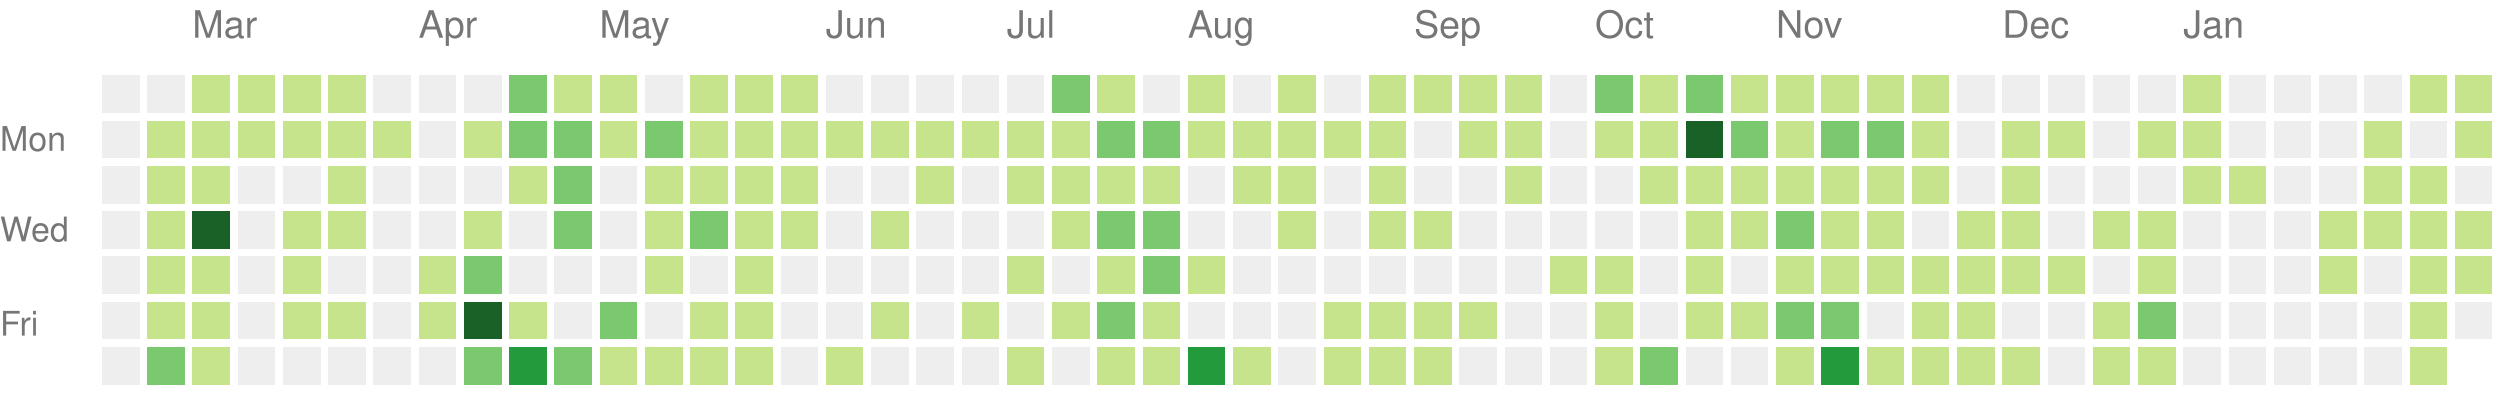
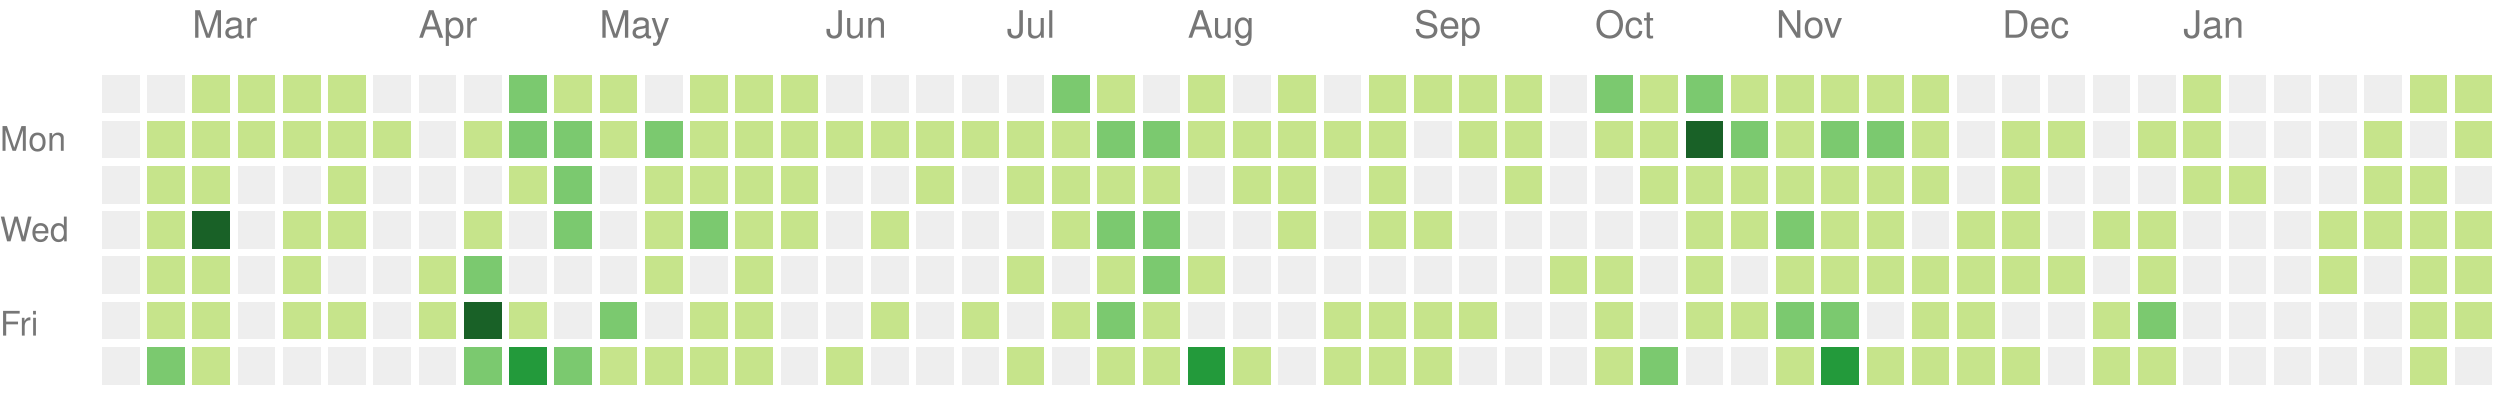
<svg xmlns="http://www.w3.org/2000/svg" version="1.1" width="663" height="104">
  <rect style="fill:#eeeeee;shape-rendering:crispedges;" data-score="0" data-date="2020-02-16" x="27" y="20" width="10" height="10" />
  <rect style="fill:#eeeeee;shape-rendering:crispedges;" data-score="0" data-date="2020-02-23" x="39" y="20" width="10" height="10" />
  <rect style="fill:#c6e48b;shape-rendering:crispedges;" data-score="3" data-date="2020-03-01" x="51" y="20" width="10" height="10" />
  <rect style="fill:#c6e48b;shape-rendering:crispedges;" data-score="6" data-date="2020-03-08" x="63" y="20" width="10" height="10" />
  <rect style="fill:#c6e48b;shape-rendering:crispedges;" data-score="4" data-date="2020-03-15" x="75" y="20" width="10" height="10" />
  <rect style="fill:#c6e48b;shape-rendering:crispedges;" data-score="1" data-date="2020-03-22" x="87" y="20" width="10" height="10" />
  <rect style="fill:#eeeeee;shape-rendering:crispedges;" data-score="0" data-date="2020-03-29" x="99" y="20" width="10" height="10" />
  <rect style="fill:#eeeeee;shape-rendering:crispedges;" data-score="0" data-date="2020-04-05" x="111" y="20" width="10" height="10" />
  <rect style="fill:#eeeeee;shape-rendering:crispedges;" data-score="0" data-date="2020-04-12" x="123" y="20" width="10" height="10" />
  <rect style="fill:#7bc96f;shape-rendering:crispedges;" data-score="15" data-date="2020-04-19" x="135" y="20" width="10" height="10" />
  <rect style="fill:#c6e48b;shape-rendering:crispedges;" data-score="9" data-date="2020-04-26" x="147" y="20" width="10" height="10" />
  <rect style="fill:#c6e48b;shape-rendering:crispedges;" data-score="6" data-date="2020-05-03" x="159" y="20" width="10" height="10" />
  <rect style="fill:#eeeeee;shape-rendering:crispedges;" data-score="0" data-date="2020-05-10" x="171" y="20" width="10" height="10" />
  <rect style="fill:#c6e48b;shape-rendering:crispedges;" data-score="9" data-date="2020-05-17" x="183" y="20" width="10" height="10" />
  <rect style="fill:#c6e48b;shape-rendering:crispedges;" data-score="1" data-date="2020-05-24" x="195" y="20" width="10" height="10" />
  <rect style="fill:#c6e48b;shape-rendering:crispedges;" data-score="11" data-date="2020-05-31" x="207" y="20" width="10" height="10" />
  <rect style="fill:#eeeeee;shape-rendering:crispedges;" data-score="0" data-date="2020-06-07" x="219" y="20" width="10" height="10" />
  <rect style="fill:#eeeeee;shape-rendering:crispedges;" data-score="0" data-date="2020-06-14" x="231" y="20" width="10" height="10" />
  <rect style="fill:#eeeeee;shape-rendering:crispedges;" data-score="0" data-date="2020-06-21" x="243" y="20" width="10" height="10" />
  <rect style="fill:#eeeeee;shape-rendering:crispedges;" data-score="0" data-date="2020-06-28" x="255" y="20" width="10" height="10" />
  <rect style="fill:#eeeeee;shape-rendering:crispedges;" data-score="0" data-date="2020-07-05" x="267" y="20" width="10" height="10" />
  <rect style="fill:#7bc96f;shape-rendering:crispedges;" data-score="14" data-date="2020-07-12" x="279" y="20" width="10" height="10" />
  <rect style="fill:#c6e48b;shape-rendering:crispedges;" data-score="11" data-date="2020-07-19" x="291" y="20" width="10" height="10" />
  <rect style="fill:#eeeeee;shape-rendering:crispedges;" data-score="0" data-date="2020-07-26" x="303" y="20" width="10" height="10" />
  <rect style="fill:#c6e48b;shape-rendering:crispedges;" data-score="2" data-date="2020-08-02" x="315" y="20" width="10" height="10" />
  <rect style="fill:#eeeeee;shape-rendering:crispedges;" data-score="0" data-date="2020-08-09" x="327" y="20" width="10" height="10" />
  <rect style="fill:#c6e48b;shape-rendering:crispedges;" data-score="4" data-date="2020-08-16" x="339" y="20" width="10" height="10" />
  <rect style="fill:#eeeeee;shape-rendering:crispedges;" data-score="0" data-date="2020-08-23" x="351" y="20" width="10" height="10" />
  <rect style="fill:#c6e48b;shape-rendering:crispedges;" data-score="2" data-date="2020-08-30" x="363" y="20" width="10" height="10" />
  <rect style="fill:#c6e48b;shape-rendering:crispedges;" data-score="1" data-date="2020-09-06" x="375" y="20" width="10" height="10" />
  <rect style="fill:#c6e48b;shape-rendering:crispedges;" data-score="1" data-date="2020-09-13" x="387" y="20" width="10" height="10" />
  <rect style="fill:#c6e48b;shape-rendering:crispedges;" data-score="4" data-date="2020-09-20" x="399" y="20" width="10" height="10" />
  <rect style="fill:#eeeeee;shape-rendering:crispedges;" data-score="0" data-date="2020-09-27" x="411" y="20" width="10" height="10" />
  <rect style="fill:#7bc96f;shape-rendering:crispedges;" data-score="20" data-date="2020-10-04" x="423" y="20" width="10" height="10" />
  <rect style="fill:#c6e48b;shape-rendering:crispedges;" data-score="6" data-date="2020-10-11" x="435" y="20" width="10" height="10" />
  <rect style="fill:#7bc96f;shape-rendering:crispedges;" data-score="15" data-date="2020-10-18" x="447" y="20" width="10" height="10" />
  <rect style="fill:#c6e48b;shape-rendering:crispedges;" data-score="11" data-date="2020-10-25" x="459" y="20" width="10" height="10" />
  <rect style="fill:#c6e48b;shape-rendering:crispedges;" data-score="2" data-date="2020-11-01" x="471" y="20" width="10" height="10" />
  <rect style="fill:#c6e48b;shape-rendering:crispedges;" data-score="9" data-date="2020-11-08" x="483" y="20" width="10" height="10" />
  <rect style="fill:#c6e48b;shape-rendering:crispedges;" data-score="1" data-date="2020-11-15" x="495" y="20" width="10" height="10" />
  <rect style="fill:#c6e48b;shape-rendering:crispedges;" data-score="9" data-date="2020-11-22" x="507" y="20" width="10" height="10" />
  <rect style="fill:#eeeeee;shape-rendering:crispedges;" data-score="0" data-date="2020-11-29" x="519" y="20" width="10" height="10" />
  <rect style="fill:#eeeeee;shape-rendering:crispedges;" data-score="0" data-date="2020-12-06" x="531" y="20" width="10" height="10" />
  <rect style="fill:#eeeeee;shape-rendering:crispedges;" data-score="0" data-date="2020-12-13" x="543" y="20" width="10" height="10" />
  <rect style="fill:#eeeeee;shape-rendering:crispedges;" data-score="0" data-date="2020-12-20" x="555" y="20" width="10" height="10" />
  <rect style="fill:#eeeeee;shape-rendering:crispedges;" data-score="0" data-date="2020-12-27" x="567" y="20" width="10" height="10" />
  <rect style="fill:#c6e48b;shape-rendering:crispedges;" data-score="3" data-date="2021-01-03" x="579" y="20" width="10" height="10" />
  <rect style="fill:#eeeeee;shape-rendering:crispedges;" data-score="0" data-date="2021-01-10" x="591" y="20" width="10" height="10" />
  <rect style="fill:#eeeeee;shape-rendering:crispedges;" data-score="0" data-date="2021-01-17" x="603" y="20" width="10" height="10" />
  <rect style="fill:#eeeeee;shape-rendering:crispedges;" data-score="0" data-date="2021-01-24" x="615" y="20" width="10" height="10" />
  <rect style="fill:#eeeeee;shape-rendering:crispedges;" data-score="0" data-date="2021-01-31" x="627" y="20" width="10" height="10" />
  <rect style="fill:#c6e48b;shape-rendering:crispedges;" data-score="3" data-date="2021-02-07" x="639" y="20" width="10" height="10" />
  <rect style="fill:#c6e48b;shape-rendering:crispedges;" data-score="2" data-date="2021-02-14" x="651" y="20" width="10" height="10" />
  <rect style="fill:#eeeeee;shape-rendering:crispedges;" data-score="0" data-date="2020-02-17" x="27" y="32" width="10" height="10" />
  <rect style="fill:#c6e48b;shape-rendering:crispedges;" data-score="1" data-date="2020-02-24" x="39" y="32" width="10" height="10" />
  <rect style="fill:#c6e48b;shape-rendering:crispedges;" data-score="1" data-date="2020-03-02" x="51" y="32" width="10" height="10" />
  <rect style="fill:#c6e48b;shape-rendering:crispedges;" data-score="1" data-date="2020-03-09" x="63" y="32" width="10" height="10" />
  <rect style="fill:#c6e48b;shape-rendering:crispedges;" data-score="1" data-date="2020-03-16" x="75" y="32" width="10" height="10" />
  <rect style="fill:#c6e48b;shape-rendering:crispedges;" data-score="2" data-date="2020-03-23" x="87" y="32" width="10" height="10" />
  <rect style="fill:#c6e48b;shape-rendering:crispedges;" data-score="1" data-date="2020-03-30" x="99" y="32" width="10" height="10" />
  <rect style="fill:#eeeeee;shape-rendering:crispedges;" data-score="0" data-date="2020-04-06" x="111" y="32" width="10" height="10" />
  <rect style="fill:#c6e48b;shape-rendering:crispedges;" data-score="1" data-date="2020-04-13" x="123" y="32" width="10" height="10" />
  <rect style="fill:#7bc96f;shape-rendering:crispedges;" data-score="17" data-date="2020-04-20" x="135" y="32" width="10" height="10" />
  <rect style="fill:#7bc96f;shape-rendering:crispedges;" data-score="13" data-date="2020-04-27" x="147" y="32" width="10" height="10" />
  <rect style="fill:#c6e48b;shape-rendering:crispedges;" data-score="7" data-date="2020-05-04" x="159" y="32" width="10" height="10" />
  <rect style="fill:#7bc96f;shape-rendering:crispedges;" data-score="15" data-date="2020-05-11" x="171" y="32" width="10" height="10" />
  <rect style="fill:#c6e48b;shape-rendering:crispedges;" data-score="7" data-date="2020-05-18" x="183" y="32" width="10" height="10" />
  <rect style="fill:#c6e48b;shape-rendering:crispedges;" data-score="7" data-date="2020-05-25" x="195" y="32" width="10" height="10" />
  <rect style="fill:#c6e48b;shape-rendering:crispedges;" data-score="8" data-date="2020-06-01" x="207" y="32" width="10" height="10" />
  <rect style="fill:#c6e48b;shape-rendering:crispedges;" data-score="1" data-date="2020-06-08" x="219" y="32" width="10" height="10" />
  <rect style="fill:#c6e48b;shape-rendering:crispedges;" data-score="1" data-date="2020-06-15" x="231" y="32" width="10" height="10" />
  <rect style="fill:#c6e48b;shape-rendering:crispedges;" data-score="1" data-date="2020-06-22" x="243" y="32" width="10" height="10" />
  <rect style="fill:#c6e48b;shape-rendering:crispedges;" data-score="1" data-date="2020-06-29" x="255" y="32" width="10" height="10" />
  <rect style="fill:#c6e48b;shape-rendering:crispedges;" data-score="6" data-date="2020-07-06" x="267" y="32" width="10" height="10" />
  <rect style="fill:#c6e48b;shape-rendering:crispedges;" data-score="1" data-date="2020-07-13" x="279" y="32" width="10" height="10" />
  <rect style="fill:#7bc96f;shape-rendering:crispedges;" data-score="16" data-date="2020-07-20" x="291" y="32" width="10" height="10" />
  <rect style="fill:#7bc96f;shape-rendering:crispedges;" data-score="17" data-date="2020-07-27" x="303" y="32" width="10" height="10" />
  <rect style="fill:#c6e48b;shape-rendering:crispedges;" data-score="9" data-date="2020-08-03" x="315" y="32" width="10" height="10" />
  <rect style="fill:#c6e48b;shape-rendering:crispedges;" data-score="1" data-date="2020-08-10" x="327" y="32" width="10" height="10" />
  <rect style="fill:#c6e48b;shape-rendering:crispedges;" data-score="1" data-date="2020-08-17" x="339" y="32" width="10" height="10" />
  <rect style="fill:#c6e48b;shape-rendering:crispedges;" data-score="1" data-date="2020-08-24" x="351" y="32" width="10" height="10" />
  <rect style="fill:#c6e48b;shape-rendering:crispedges;" data-score="2" data-date="2020-08-31" x="363" y="32" width="10" height="10" />
  <rect style="fill:#eeeeee;shape-rendering:crispedges;" data-score="0" data-date="2020-09-07" x="375" y="32" width="10" height="10" />
  <rect style="fill:#c6e48b;shape-rendering:crispedges;" data-score="2" data-date="2020-09-14" x="387" y="32" width="10" height="10" />
  <rect style="fill:#c6e48b;shape-rendering:crispedges;" data-score="3" data-date="2020-09-21" x="399" y="32" width="10" height="10" />
  <rect style="fill:#eeeeee;shape-rendering:crispedges;" data-score="0" data-date="2020-09-28" x="411" y="32" width="10" height="10" />
  <rect style="fill:#c6e48b;shape-rendering:crispedges;" data-score="2" data-date="2020-10-05" x="423" y="32" width="10" height="10" />
  <rect style="fill:#c6e48b;shape-rendering:crispedges;" data-score="2" data-date="2020-10-12" x="435" y="32" width="10" height="10" />
  <rect style="fill:#196127;shape-rendering:crispedges;" data-score="46" data-date="2020-10-19" x="447" y="32" width="10" height="10" />
  <rect style="fill:#7bc96f;shape-rendering:crispedges;" data-score="18" data-date="2020-10-26" x="459" y="32" width="10" height="10" />
  <rect style="fill:#c6e48b;shape-rendering:crispedges;" data-score="4" data-date="2020-11-02" x="471" y="32" width="10" height="10" />
  <rect style="fill:#7bc96f;shape-rendering:crispedges;" data-score="12" data-date="2020-11-09" x="483" y="32" width="10" height="10" />
  <rect style="fill:#7bc96f;shape-rendering:crispedges;" data-score="14" data-date="2020-11-16" x="495" y="32" width="10" height="10" />
  <rect style="fill:#c6e48b;shape-rendering:crispedges;" data-score="1" data-date="2020-11-23" x="507" y="32" width="10" height="10" />
  <rect style="fill:#eeeeee;shape-rendering:crispedges;" data-score="0" data-date="2020-11-30" x="519" y="32" width="10" height="10" />
  <rect style="fill:#c6e48b;shape-rendering:crispedges;" data-score="4" data-date="2020-12-07" x="531" y="32" width="10" height="10" />
  <rect style="fill:#c6e48b;shape-rendering:crispedges;" data-score="2" data-date="2020-12-14" x="543" y="32" width="10" height="10" />
  <rect style="fill:#eeeeee;shape-rendering:crispedges;" data-score="0" data-date="2020-12-21" x="555" y="32" width="10" height="10" />
  <rect style="fill:#c6e48b;shape-rendering:crispedges;" data-score="2" data-date="2020-12-28" x="567" y="32" width="10" height="10" />
  <rect style="fill:#c6e48b;shape-rendering:crispedges;" data-score="7" data-date="2021-01-04" x="579" y="32" width="10" height="10" />
  <rect style="fill:#eeeeee;shape-rendering:crispedges;" data-score="0" data-date="2021-01-11" x="591" y="32" width="10" height="10" />
  <rect style="fill:#eeeeee;shape-rendering:crispedges;" data-score="0" data-date="2021-01-18" x="603" y="32" width="10" height="10" />
  <rect style="fill:#eeeeee;shape-rendering:crispedges;" data-score="0" data-date="2021-01-25" x="615" y="32" width="10" height="10" />
  <rect style="fill:#c6e48b;shape-rendering:crispedges;" data-score="1" data-date="2021-02-01" x="627" y="32" width="10" height="10" />
  <rect style="fill:#eeeeee;shape-rendering:crispedges;" data-score="0" data-date="2021-02-08" x="639" y="32" width="10" height="10" />
  <rect style="fill:#c6e48b;shape-rendering:crispedges;" data-score="2" data-date="2021-02-15" x="651" y="32" width="10" height="10" />
  <rect style="fill:#eeeeee;shape-rendering:crispedges;" data-score="0" data-date="2020-02-18" x="27" y="44" width="10" height="10" />
  <rect style="fill:#c6e48b;shape-rendering:crispedges;" data-score="1" data-date="2020-02-25" x="39" y="44" width="10" height="10" />
  <rect style="fill:#c6e48b;shape-rendering:crispedges;" data-score="8" data-date="2020-03-03" x="51" y="44" width="10" height="10" />
  <rect style="fill:#eeeeee;shape-rendering:crispedges;" data-score="0" data-date="2020-03-10" x="63" y="44" width="10" height="10" />
  <rect style="fill:#eeeeee;shape-rendering:crispedges;" data-score="0" data-date="2020-03-17" x="75" y="44" width="10" height="10" />
  <rect style="fill:#c6e48b;shape-rendering:crispedges;" data-score="7" data-date="2020-03-24" x="87" y="44" width="10" height="10" />
  <rect style="fill:#eeeeee;shape-rendering:crispedges;" data-score="0" data-date="2020-03-31" x="99" y="44" width="10" height="10" />
  <rect style="fill:#eeeeee;shape-rendering:crispedges;" data-score="0" data-date="2020-04-07" x="111" y="44" width="10" height="10" />
  <rect style="fill:#eeeeee;shape-rendering:crispedges;" data-score="0" data-date="2020-04-14" x="123" y="44" width="10" height="10" />
  <rect style="fill:#c6e48b;shape-rendering:crispedges;" data-score="1" data-date="2020-04-21" x="135" y="44" width="10" height="10" />
  <rect style="fill:#7bc96f;shape-rendering:crispedges;" data-score="14" data-date="2020-04-28" x="147" y="44" width="10" height="10" />
  <rect style="fill:#eeeeee;shape-rendering:crispedges;" data-score="0" data-date="2020-05-05" x="159" y="44" width="10" height="10" />
  <rect style="fill:#c6e48b;shape-rendering:crispedges;" data-score="3" data-date="2020-05-12" x="171" y="44" width="10" height="10" />
  <rect style="fill:#c6e48b;shape-rendering:crispedges;" data-score="3" data-date="2020-05-19" x="183" y="44" width="10" height="10" />
  <rect style="fill:#c6e48b;shape-rendering:crispedges;" data-score="2" data-date="2020-05-26" x="195" y="44" width="10" height="10" />
  <rect style="fill:#c6e48b;shape-rendering:crispedges;" data-score="5" data-date="2020-06-02" x="207" y="44" width="10" height="10" />
  <rect style="fill:#eeeeee;shape-rendering:crispedges;" data-score="0" data-date="2020-06-09" x="219" y="44" width="10" height="10" />
  <rect style="fill:#eeeeee;shape-rendering:crispedges;" data-score="0" data-date="2020-06-16" x="231" y="44" width="10" height="10" />
  <rect style="fill:#c6e48b;shape-rendering:crispedges;" data-score="1" data-date="2020-06-23" x="243" y="44" width="10" height="10" />
  <rect style="fill:#eeeeee;shape-rendering:crispedges;" data-score="0" data-date="2020-06-30" x="255" y="44" width="10" height="10" />
  <rect style="fill:#c6e48b;shape-rendering:crispedges;" data-score="6" data-date="2020-07-07" x="267" y="44" width="10" height="10" />
  <rect style="fill:#c6e48b;shape-rendering:crispedges;" data-score="5" data-date="2020-07-14" x="279" y="44" width="10" height="10" />
  <rect style="fill:#c6e48b;shape-rendering:crispedges;" data-score="5" data-date="2020-07-21" x="291" y="44" width="10" height="10" />
  <rect style="fill:#c6e48b;shape-rendering:crispedges;" data-score="8" data-date="2020-07-28" x="303" y="44" width="10" height="10" />
  <rect style="fill:#eeeeee;shape-rendering:crispedges;" data-score="0" data-date="2020-08-04" x="315" y="44" width="10" height="10" />
  <rect style="fill:#c6e48b;shape-rendering:crispedges;" data-score="1" data-date="2020-08-11" x="327" y="44" width="10" height="10" />
  <rect style="fill:#c6e48b;shape-rendering:crispedges;" data-score="1" data-date="2020-08-18" x="339" y="44" width="10" height="10" />
  <rect style="fill:#eeeeee;shape-rendering:crispedges;" data-score="0" data-date="2020-08-25" x="351" y="44" width="10" height="10" />
  <rect style="fill:#c6e48b;shape-rendering:crispedges;" data-score="3" data-date="2020-09-01" x="363" y="44" width="10" height="10" />
  <rect style="fill:#eeeeee;shape-rendering:crispedges;" data-score="0" data-date="2020-09-08" x="375" y="44" width="10" height="10" />
  <rect style="fill:#eeeeee;shape-rendering:crispedges;" data-score="0" data-date="2020-09-15" x="387" y="44" width="10" height="10" />
  <rect style="fill:#c6e48b;shape-rendering:crispedges;" data-score="1" data-date="2020-09-22" x="399" y="44" width="10" height="10" />
  <rect style="fill:#eeeeee;shape-rendering:crispedges;" data-score="0" data-date="2020-09-29" x="411" y="44" width="10" height="10" />
  <rect style="fill:#eeeeee;shape-rendering:crispedges;" data-score="0" data-date="2020-10-06" x="423" y="44" width="10" height="10" />
  <rect style="fill:#c6e48b;shape-rendering:crispedges;" data-score="1" data-date="2020-10-13" x="435" y="44" width="10" height="10" />
  <rect style="fill:#c6e48b;shape-rendering:crispedges;" data-score="7" data-date="2020-10-20" x="447" y="44" width="10" height="10" />
  <rect style="fill:#c6e48b;shape-rendering:crispedges;" data-score="3" data-date="2020-10-27" x="459" y="44" width="10" height="10" />
  <rect style="fill:#c6e48b;shape-rendering:crispedges;" data-score="11" data-date="2020-11-03" x="471" y="44" width="10" height="10" />
  <rect style="fill:#c6e48b;shape-rendering:crispedges;" data-score="3" data-date="2020-11-10" x="483" y="44" width="10" height="10" />
  <rect style="fill:#c6e48b;shape-rendering:crispedges;" data-score="7" data-date="2020-11-17" x="495" y="44" width="10" height="10" />
  <rect style="fill:#c6e48b;shape-rendering:crispedges;" data-score="1" data-date="2020-11-24" x="507" y="44" width="10" height="10" />
  <rect style="fill:#eeeeee;shape-rendering:crispedges;" data-score="0" data-date="2020-12-01" x="519" y="44" width="10" height="10" />
  <rect style="fill:#c6e48b;shape-rendering:crispedges;" data-score="1" data-date="2020-12-08" x="531" y="44" width="10" height="10" />
  <rect style="fill:#eeeeee;shape-rendering:crispedges;" data-score="0" data-date="2020-12-15" x="543" y="44" width="10" height="10" />
  <rect style="fill:#eeeeee;shape-rendering:crispedges;" data-score="0" data-date="2020-12-22" x="555" y="44" width="10" height="10" />
  <rect style="fill:#eeeeee;shape-rendering:crispedges;" data-score="0" data-date="2020-12-29" x="567" y="44" width="10" height="10" />
  <rect style="fill:#c6e48b;shape-rendering:crispedges;" data-score="1" data-date="2021-01-05" x="579" y="44" width="10" height="10" />
  <rect style="fill:#c6e48b;shape-rendering:crispedges;" data-score="1" data-date="2021-01-12" x="591" y="44" width="10" height="10" />
  <rect style="fill:#eeeeee;shape-rendering:crispedges;" data-score="0" data-date="2021-01-19" x="603" y="44" width="10" height="10" />
  <rect style="fill:#eeeeee;shape-rendering:crispedges;" data-score="0" data-date="2021-01-26" x="615" y="44" width="10" height="10" />
  <rect style="fill:#c6e48b;shape-rendering:crispedges;" data-score="2" data-date="2021-02-02" x="627" y="44" width="10" height="10" />
  <rect style="fill:#c6e48b;shape-rendering:crispedges;" data-score="4" data-date="2021-02-09" x="639" y="44" width="10" height="10" />
  <rect style="fill:#eeeeee;shape-rendering:crispedges;" data-score="0" data-date="2021-02-16" x="651" y="44" width="10" height="10" />
  <rect style="fill:#eeeeee;shape-rendering:crispedges;" data-score="0" data-date="2020-02-19" x="27" y="56" width="10" height="10" />
  <rect style="fill:#c6e48b;shape-rendering:crispedges;" data-score="5" data-date="2020-02-26" x="39" y="56" width="10" height="10" />
  <rect style="fill:#196127;shape-rendering:crispedges;" data-score="37" data-date="2020-03-04" x="51" y="56" width="10" height="10" />
  <rect style="fill:#eeeeee;shape-rendering:crispedges;" data-score="0" data-date="2020-03-11" x="63" y="56" width="10" height="10" />
  <rect style="fill:#c6e48b;shape-rendering:crispedges;" data-score="8" data-date="2020-03-18" x="75" y="56" width="10" height="10" />
  <rect style="fill:#c6e48b;shape-rendering:crispedges;" data-score="1" data-date="2020-03-25" x="87" y="56" width="10" height="10" />
  <rect style="fill:#eeeeee;shape-rendering:crispedges;" data-score="0" data-date="2020-04-01" x="99" y="56" width="10" height="10" />
  <rect style="fill:#eeeeee;shape-rendering:crispedges;" data-score="0" data-date="2020-04-08" x="111" y="56" width="10" height="10" />
  <rect style="fill:#c6e48b;shape-rendering:crispedges;" data-score="3" data-date="2020-04-15" x="123" y="56" width="10" height="10" />
  <rect style="fill:#eeeeee;shape-rendering:crispedges;" data-score="0" data-date="2020-04-22" x="135" y="56" width="10" height="10" />
  <rect style="fill:#7bc96f;shape-rendering:crispedges;" data-score="18" data-date="2020-04-29" x="147" y="56" width="10" height="10" />
  <rect style="fill:#eeeeee;shape-rendering:crispedges;" data-score="0" data-date="2020-05-06" x="159" y="56" width="10" height="10" />
  <rect style="fill:#c6e48b;shape-rendering:crispedges;" data-score="4" data-date="2020-05-13" x="171" y="56" width="10" height="10" />
  <rect style="fill:#7bc96f;shape-rendering:crispedges;" data-score="15" data-date="2020-05-20" x="183" y="56" width="10" height="10" />
  <rect style="fill:#c6e48b;shape-rendering:crispedges;" data-score="1" data-date="2020-05-27" x="195" y="56" width="10" height="10" />
  <rect style="fill:#c6e48b;shape-rendering:crispedges;" data-score="1" data-date="2020-06-03" x="207" y="56" width="10" height="10" />
  <rect style="fill:#eeeeee;shape-rendering:crispedges;" data-score="0" data-date="2020-06-10" x="219" y="56" width="10" height="10" />
  <rect style="fill:#c6e48b;shape-rendering:crispedges;" data-score="1" data-date="2020-06-17" x="231" y="56" width="10" height="10" />
  <rect style="fill:#eeeeee;shape-rendering:crispedges;" data-score="0" data-date="2020-06-24" x="243" y="56" width="10" height="10" />
  <rect style="fill:#eeeeee;shape-rendering:crispedges;" data-score="0" data-date="2020-07-01" x="255" y="56" width="10" height="10" />
  <rect style="fill:#eeeeee;shape-rendering:crispedges;" data-score="0" data-date="2020-07-08" x="267" y="56" width="10" height="10" />
  <rect style="fill:#c6e48b;shape-rendering:crispedges;" data-score="5" data-date="2020-07-15" x="279" y="56" width="10" height="10" />
  <rect style="fill:#7bc96f;shape-rendering:crispedges;" data-score="15" data-date="2020-07-22" x="291" y="56" width="10" height="10" />
  <rect style="fill:#7bc96f;shape-rendering:crispedges;" data-score="13" data-date="2020-07-29" x="303" y="56" width="10" height="10" />
  <rect style="fill:#eeeeee;shape-rendering:crispedges;" data-score="0" data-date="2020-08-05" x="315" y="56" width="10" height="10" />
  <rect style="fill:#eeeeee;shape-rendering:crispedges;" data-score="0" data-date="2020-08-12" x="327" y="56" width="10" height="10" />
  <rect style="fill:#c6e48b;shape-rendering:crispedges;" data-score="1" data-date="2020-08-19" x="339" y="56" width="10" height="10" />
  <rect style="fill:#eeeeee;shape-rendering:crispedges;" data-score="0" data-date="2020-08-26" x="351" y="56" width="10" height="10" />
  <rect style="fill:#c6e48b;shape-rendering:crispedges;" data-score="1" data-date="2020-09-02" x="363" y="56" width="10" height="10" />
  <rect style="fill:#c6e48b;shape-rendering:crispedges;" data-score="2" data-date="2020-09-09" x="375" y="56" width="10" height="10" />
  <rect style="fill:#eeeeee;shape-rendering:crispedges;" data-score="0" data-date="2020-09-16" x="387" y="56" width="10" height="10" />
  <rect style="fill:#eeeeee;shape-rendering:crispedges;" data-score="0" data-date="2020-09-23" x="399" y="56" width="10" height="10" />
  <rect style="fill:#eeeeee;shape-rendering:crispedges;" data-score="0" data-date="2020-09-30" x="411" y="56" width="10" height="10" />
  <rect style="fill:#eeeeee;shape-rendering:crispedges;" data-score="0" data-date="2020-10-07" x="423" y="56" width="10" height="10" />
  <rect style="fill:#eeeeee;shape-rendering:crispedges;" data-score="0" data-date="2020-10-14" x="435" y="56" width="10" height="10" />
  <rect style="fill:#c6e48b;shape-rendering:crispedges;" data-score="2" data-date="2020-10-21" x="447" y="56" width="10" height="10" />
  <rect style="fill:#c6e48b;shape-rendering:crispedges;" data-score="5" data-date="2020-10-28" x="459" y="56" width="10" height="10" />
  <rect style="fill:#7bc96f;shape-rendering:crispedges;" data-score="14" data-date="2020-11-04" x="471" y="56" width="10" height="10" />
  <rect style="fill:#c6e48b;shape-rendering:crispedges;" data-score="11" data-date="2020-11-11" x="483" y="56" width="10" height="10" />
  <rect style="fill:#c6e48b;shape-rendering:crispedges;" data-score="4" data-date="2020-11-18" x="495" y="56" width="10" height="10" />
  <rect style="fill:#eeeeee;shape-rendering:crispedges;" data-score="0" data-date="2020-11-25" x="507" y="56" width="10" height="10" />
  <rect style="fill:#c6e48b;shape-rendering:crispedges;" data-score="2" data-date="2020-12-02" x="519" y="56" width="10" height="10" />
  <rect style="fill:#c6e48b;shape-rendering:crispedges;" data-score="2" data-date="2020-12-09" x="531" y="56" width="10" height="10" />
  <rect style="fill:#eeeeee;shape-rendering:crispedges;" data-score="0" data-date="2020-12-16" x="543" y="56" width="10" height="10" />
  <rect style="fill:#c6e48b;shape-rendering:crispedges;" data-score="1" data-date="2020-12-23" x="555" y="56" width="10" height="10" />
  <rect style="fill:#c6e48b;shape-rendering:crispedges;" data-score="6" data-date="2020-12-30" x="567" y="56" width="10" height="10" />
  <rect style="fill:#eeeeee;shape-rendering:crispedges;" data-score="0" data-date="2021-01-06" x="579" y="56" width="10" height="10" />
  <rect style="fill:#eeeeee;shape-rendering:crispedges;" data-score="0" data-date="2021-01-13" x="591" y="56" width="10" height="10" />
  <rect style="fill:#eeeeee;shape-rendering:crispedges;" data-score="0" data-date="2021-01-20" x="603" y="56" width="10" height="10" />
  <rect style="fill:#c6e48b;shape-rendering:crispedges;" data-score="4" data-date="2021-01-27" x="615" y="56" width="10" height="10" />
  <rect style="fill:#c6e48b;shape-rendering:crispedges;" data-score="3" data-date="2021-02-03" x="627" y="56" width="10" height="10" />
  <rect style="fill:#c6e48b;shape-rendering:crispedges;" data-score="3" data-date="2021-02-10" x="639" y="56" width="10" height="10" />
  <rect style="fill:#c6e48b;shape-rendering:crispedges;" data-score="2" data-date="2021-02-17" x="651" y="56" width="10" height="10" />
  <rect style="fill:#eeeeee;shape-rendering:crispedges;" data-score="0" data-date="2020-02-20" x="27" y="68" width="10" height="10" />
  <rect style="fill:#c6e48b;shape-rendering:crispedges;" data-score="3" data-date="2020-02-27" x="39" y="68" width="10" height="10" />
  <rect style="fill:#c6e48b;shape-rendering:crispedges;" data-score="1" data-date="2020-03-05" x="51" y="68" width="10" height="10" />
  <rect style="fill:#eeeeee;shape-rendering:crispedges;" data-score="0" data-date="2020-03-12" x="63" y="68" width="10" height="10" />
  <rect style="fill:#c6e48b;shape-rendering:crispedges;" data-score="1" data-date="2020-03-19" x="75" y="68" width="10" height="10" />
  <rect style="fill:#eeeeee;shape-rendering:crispedges;" data-score="0" data-date="2020-03-26" x="87" y="68" width="10" height="10" />
  <rect style="fill:#eeeeee;shape-rendering:crispedges;" data-score="0" data-date="2020-04-02" x="99" y="68" width="10" height="10" />
  <rect style="fill:#c6e48b;shape-rendering:crispedges;" data-score="2" data-date="2020-04-09" x="111" y="68" width="10" height="10" />
  <rect style="fill:#7bc96f;shape-rendering:crispedges;" data-score="21" data-date="2020-04-16" x="123" y="68" width="10" height="10" />
  <rect style="fill:#eeeeee;shape-rendering:crispedges;" data-score="0" data-date="2020-04-23" x="135" y="68" width="10" height="10" />
  <rect style="fill:#eeeeee;shape-rendering:crispedges;" data-score="0" data-date="2020-04-30" x="147" y="68" width="10" height="10" />
  <rect style="fill:#eeeeee;shape-rendering:crispedges;" data-score="0" data-date="2020-05-07" x="159" y="68" width="10" height="10" />
  <rect style="fill:#c6e48b;shape-rendering:crispedges;" data-score="1" data-date="2020-05-14" x="171" y="68" width="10" height="10" />
  <rect style="fill:#eeeeee;shape-rendering:crispedges;" data-score="0" data-date="2020-05-21" x="183" y="68" width="10" height="10" />
  <rect style="fill:#c6e48b;shape-rendering:crispedges;" data-score="1" data-date="2020-05-28" x="195" y="68" width="10" height="10" />
  <rect style="fill:#eeeeee;shape-rendering:crispedges;" data-score="0" data-date="2020-06-04" x="207" y="68" width="10" height="10" />
  <rect style="fill:#eeeeee;shape-rendering:crispedges;" data-score="0" data-date="2020-06-11" x="219" y="68" width="10" height="10" />
  <rect style="fill:#eeeeee;shape-rendering:crispedges;" data-score="0" data-date="2020-06-18" x="231" y="68" width="10" height="10" />
  <rect style="fill:#eeeeee;shape-rendering:crispedges;" data-score="0" data-date="2020-06-25" x="243" y="68" width="10" height="10" />
  <rect style="fill:#eeeeee;shape-rendering:crispedges;" data-score="0" data-date="2020-07-02" x="255" y="68" width="10" height="10" />
  <rect style="fill:#c6e48b;shape-rendering:crispedges;" data-score="2" data-date="2020-07-09" x="267" y="68" width="10" height="10" />
  <rect style="fill:#eeeeee;shape-rendering:crispedges;" data-score="0" data-date="2020-07-16" x="279" y="68" width="10" height="10" />
  <rect style="fill:#c6e48b;shape-rendering:crispedges;" data-score="7" data-date="2020-07-23" x="291" y="68" width="10" height="10" />
  <rect style="fill:#7bc96f;shape-rendering:crispedges;" data-score="19" data-date="2020-07-30" x="303" y="68" width="10" height="10" />
  <rect style="fill:#c6e48b;shape-rendering:crispedges;" data-score="1" data-date="2020-08-06" x="315" y="68" width="10" height="10" />
  <rect style="fill:#eeeeee;shape-rendering:crispedges;" data-score="0" data-date="2020-08-13" x="327" y="68" width="10" height="10" />
  <rect style="fill:#eeeeee;shape-rendering:crispedges;" data-score="0" data-date="2020-08-20" x="339" y="68" width="10" height="10" />
  <rect style="fill:#eeeeee;shape-rendering:crispedges;" data-score="0" data-date="2020-08-27" x="351" y="68" width="10" height="10" />
  <rect style="fill:#eeeeee;shape-rendering:crispedges;" data-score="0" data-date="2020-09-03" x="363" y="68" width="10" height="10" />
  <rect style="fill:#eeeeee;shape-rendering:crispedges;" data-score="0" data-date="2020-09-10" x="375" y="68" width="10" height="10" />
  <rect style="fill:#eeeeee;shape-rendering:crispedges;" data-score="0" data-date="2020-09-17" x="387" y="68" width="10" height="10" />
  <rect style="fill:#eeeeee;shape-rendering:crispedges;" data-score="0" data-date="2020-09-24" x="399" y="68" width="10" height="10" />
  <rect style="fill:#c6e48b;shape-rendering:crispedges;" data-score="1" data-date="2020-10-01" x="411" y="68" width="10" height="10" />
  <rect style="fill:#c6e48b;shape-rendering:crispedges;" data-score="1" data-date="2020-10-08" x="423" y="68" width="10" height="10" />
  <rect style="fill:#eeeeee;shape-rendering:crispedges;" data-score="0" data-date="2020-10-15" x="435" y="68" width="10" height="10" />
  <rect style="fill:#c6e48b;shape-rendering:crispedges;" data-score="4" data-date="2020-10-22" x="447" y="68" width="10" height="10" />
  <rect style="fill:#eeeeee;shape-rendering:crispedges;" data-score="0" data-date="2020-10-29" x="459" y="68" width="10" height="10" />
  <rect style="fill:#c6e48b;shape-rendering:crispedges;" data-score="2" data-date="2020-11-05" x="471" y="68" width="10" height="10" />
  <rect style="fill:#c6e48b;shape-rendering:crispedges;" data-score="3" data-date="2020-11-12" x="483" y="68" width="10" height="10" />
  <rect style="fill:#c6e48b;shape-rendering:crispedges;" data-score="5" data-date="2020-11-19" x="495" y="68" width="10" height="10" />
  <rect style="fill:#c6e48b;shape-rendering:crispedges;" data-score="3" data-date="2020-11-26" x="507" y="68" width="10" height="10" />
  <rect style="fill:#c6e48b;shape-rendering:crispedges;" data-score="1" data-date="2020-12-03" x="519" y="68" width="10" height="10" />
  <rect style="fill:#c6e48b;shape-rendering:crispedges;" data-score="1" data-date="2020-12-10" x="531" y="68" width="10" height="10" />
  <rect style="fill:#c6e48b;shape-rendering:crispedges;" data-score="1" data-date="2020-12-17" x="543" y="68" width="10" height="10" />
  <rect style="fill:#eeeeee;shape-rendering:crispedges;" data-score="0" data-date="2020-12-24" x="555" y="68" width="10" height="10" />
  <rect style="fill:#c6e48b;shape-rendering:crispedges;" data-score="1" data-date="2020-12-31" x="567" y="68" width="10" height="10" />
  <rect style="fill:#eeeeee;shape-rendering:crispedges;" data-score="0" data-date="2021-01-07" x="579" y="68" width="10" height="10" />
  <rect style="fill:#eeeeee;shape-rendering:crispedges;" data-score="0" data-date="2021-01-14" x="591" y="68" width="10" height="10" />
  <rect style="fill:#eeeeee;shape-rendering:crispedges;" data-score="0" data-date="2021-01-21" x="603" y="68" width="10" height="10" />
  <rect style="fill:#c6e48b;shape-rendering:crispedges;" data-score="1" data-date="2021-01-28" x="615" y="68" width="10" height="10" />
  <rect style="fill:#eeeeee;shape-rendering:crispedges;" data-score="0" data-date="2021-02-04" x="627" y="68" width="10" height="10" />
  <rect style="fill:#c6e48b;shape-rendering:crispedges;" data-score="2" data-date="2021-02-11" x="639" y="68" width="10" height="10" />
-   <rect style="fill:#c6e48b;shape-rendering:crispedges;" data-score="2" data-date="2021-02-18" x="651" y="68" width="10" height="10" />
+   <rect style="fill:#c6e48b;shape-rendering:crispedges;" data-score="4" data-date="2021-02-18" x="651" y="68" width="10" height="10" />
  <rect style="fill:#eeeeee;shape-rendering:crispedges;" data-score="0" data-date="2020-02-21" x="27" y="80" width="10" height="10" />
  <rect style="fill:#c6e48b;shape-rendering:crispedges;" data-score="1" data-date="2020-02-28" x="39" y="80" width="10" height="10" />
  <rect style="fill:#c6e48b;shape-rendering:crispedges;" data-score="1" data-date="2020-03-06" x="51" y="80" width="10" height="10" />
  <rect style="fill:#eeeeee;shape-rendering:crispedges;" data-score="0" data-date="2020-03-13" x="63" y="80" width="10" height="10" />
  <rect style="fill:#c6e48b;shape-rendering:crispedges;" data-score="1" data-date="2020-03-20" x="75" y="80" width="10" height="10" />
  <rect style="fill:#c6e48b;shape-rendering:crispedges;" data-score="5" data-date="2020-03-27" x="87" y="80" width="10" height="10" />
  <rect style="fill:#eeeeee;shape-rendering:crispedges;" data-score="0" data-date="2020-04-03" x="99" y="80" width="10" height="10" />
  <rect style="fill:#c6e48b;shape-rendering:crispedges;" data-score="1" data-date="2020-04-10" x="111" y="80" width="10" height="10" />
  <rect style="fill:#196127;shape-rendering:crispedges;" data-score="35" data-date="2020-04-17" x="123" y="80" width="10" height="10" />
  <rect style="fill:#c6e48b;shape-rendering:crispedges;" data-score="5" data-date="2020-04-24" x="135" y="80" width="10" height="10" />
  <rect style="fill:#eeeeee;shape-rendering:crispedges;" data-score="0" data-date="2020-05-01" x="147" y="80" width="10" height="10" />
  <rect style="fill:#7bc96f;shape-rendering:crispedges;" data-score="17" data-date="2020-05-08" x="159" y="80" width="10" height="10" />
  <rect style="fill:#eeeeee;shape-rendering:crispedges;" data-score="0" data-date="2020-05-15" x="171" y="80" width="10" height="10" />
  <rect style="fill:#c6e48b;shape-rendering:crispedges;" data-score="2" data-date="2020-05-22" x="183" y="80" width="10" height="10" />
  <rect style="fill:#c6e48b;shape-rendering:crispedges;" data-score="1" data-date="2020-05-29" x="195" y="80" width="10" height="10" />
  <rect style="fill:#eeeeee;shape-rendering:crispedges;" data-score="0" data-date="2020-06-05" x="207" y="80" width="10" height="10" />
  <rect style="fill:#eeeeee;shape-rendering:crispedges;" data-score="0" data-date="2020-06-12" x="219" y="80" width="10" height="10" />
  <rect style="fill:#c6e48b;shape-rendering:crispedges;" data-score="1" data-date="2020-06-19" x="231" y="80" width="10" height="10" />
  <rect style="fill:#eeeeee;shape-rendering:crispedges;" data-score="0" data-date="2020-06-26" x="243" y="80" width="10" height="10" />
  <rect style="fill:#c6e48b;shape-rendering:crispedges;" data-score="3" data-date="2020-07-03" x="255" y="80" width="10" height="10" />
  <rect style="fill:#eeeeee;shape-rendering:crispedges;" data-score="0" data-date="2020-07-10" x="267" y="80" width="10" height="10" />
  <rect style="fill:#c6e48b;shape-rendering:crispedges;" data-score="2" data-date="2020-07-17" x="279" y="80" width="10" height="10" />
  <rect style="fill:#7bc96f;shape-rendering:crispedges;" data-score="13" data-date="2020-07-24" x="291" y="80" width="10" height="10" />
  <rect style="fill:#c6e48b;shape-rendering:crispedges;" data-score="3" data-date="2020-07-31" x="303" y="80" width="10" height="10" />
  <rect style="fill:#eeeeee;shape-rendering:crispedges;" data-score="0" data-date="2020-08-07" x="315" y="80" width="10" height="10" />
  <rect style="fill:#eeeeee;shape-rendering:crispedges;" data-score="0" data-date="2020-08-14" x="327" y="80" width="10" height="10" />
  <rect style="fill:#eeeeee;shape-rendering:crispedges;" data-score="0" data-date="2020-08-21" x="339" y="80" width="10" height="10" />
  <rect style="fill:#c6e48b;shape-rendering:crispedges;" data-score="1" data-date="2020-08-28" x="351" y="80" width="10" height="10" />
  <rect style="fill:#c6e48b;shape-rendering:crispedges;" data-score="2" data-date="2020-09-04" x="363" y="80" width="10" height="10" />
  <rect style="fill:#c6e48b;shape-rendering:crispedges;" data-score="1" data-date="2020-09-11" x="375" y="80" width="10" height="10" />
  <rect style="fill:#c6e48b;shape-rendering:crispedges;" data-score="1" data-date="2020-09-18" x="387" y="80" width="10" height="10" />
  <rect style="fill:#eeeeee;shape-rendering:crispedges;" data-score="0" data-date="2020-09-25" x="399" y="80" width="10" height="10" />
  <rect style="fill:#eeeeee;shape-rendering:crispedges;" data-score="0" data-date="2020-10-02" x="411" y="80" width="10" height="10" />
  <rect style="fill:#c6e48b;shape-rendering:crispedges;" data-score="2" data-date="2020-10-09" x="423" y="80" width="10" height="10" />
  <rect style="fill:#eeeeee;shape-rendering:crispedges;" data-score="0" data-date="2020-10-16" x="435" y="80" width="10" height="10" />
  <rect style="fill:#c6e48b;shape-rendering:crispedges;" data-score="2" data-date="2020-10-23" x="447" y="80" width="10" height="10" />
  <rect style="fill:#c6e48b;shape-rendering:crispedges;" data-score="9" data-date="2020-10-30" x="459" y="80" width="10" height="10" />
  <rect style="fill:#7bc96f;shape-rendering:crispedges;" data-score="13" data-date="2020-11-06" x="471" y="80" width="10" height="10" />
  <rect style="fill:#7bc96f;shape-rendering:crispedges;" data-score="16" data-date="2020-11-13" x="483" y="80" width="10" height="10" />
  <rect style="fill:#eeeeee;shape-rendering:crispedges;" data-score="0" data-date="2020-11-20" x="495" y="80" width="10" height="10" />
  <rect style="fill:#c6e48b;shape-rendering:crispedges;" data-score="5" data-date="2020-11-27" x="507" y="80" width="10" height="10" />
  <rect style="fill:#c6e48b;shape-rendering:crispedges;" data-score="1" data-date="2020-12-04" x="519" y="80" width="10" height="10" />
  <rect style="fill:#eeeeee;shape-rendering:crispedges;" data-score="0" data-date="2020-12-11" x="531" y="80" width="10" height="10" />
  <rect style="fill:#eeeeee;shape-rendering:crispedges;" data-score="0" data-date="2020-12-18" x="543" y="80" width="10" height="10" />
  <rect style="fill:#c6e48b;shape-rendering:crispedges;" data-score="1" data-date="2020-12-25" x="555" y="80" width="10" height="10" />
  <rect style="fill:#7bc96f;shape-rendering:crispedges;" data-score="16" data-date="2021-01-01" x="567" y="80" width="10" height="10" />
  <rect style="fill:#eeeeee;shape-rendering:crispedges;" data-score="0" data-date="2021-01-08" x="579" y="80" width="10" height="10" />
  <rect style="fill:#eeeeee;shape-rendering:crispedges;" data-score="0" data-date="2021-01-15" x="591" y="80" width="10" height="10" />
  <rect style="fill:#eeeeee;shape-rendering:crispedges;" data-score="0" data-date="2021-01-22" x="603" y="80" width="10" height="10" />
  <rect style="fill:#eeeeee;shape-rendering:crispedges;" data-score="0" data-date="2021-01-29" x="615" y="80" width="10" height="10" />
  <rect style="fill:#eeeeee;shape-rendering:crispedges;" data-score="0" data-date="2021-02-05" x="627" y="80" width="10" height="10" />
  <rect style="fill:#c6e48b;shape-rendering:crispedges;" data-score="2" data-date="2021-02-12" x="639" y="80" width="10" height="10" />
-   <rect style="fill:#eeeeee;shape-rendering:crispedges;" data-score="0" data-date="2021-02-19" x="651" y="80" width="10" height="10" />
+   <rect style="fill:#c6e48b;shape-rendering:crispedges;" data-score="1" data-date="2021-02-19" x="651" y="80" width="10" height="10" />
  <rect style="fill:#eeeeee;shape-rendering:crispedges;" data-score="0" data-date="2020-02-22" x="27" y="92" width="10" height="10" />
  <rect style="fill:#7bc96f;shape-rendering:crispedges;" data-score="12" data-date="2020-02-29" x="39" y="92" width="10" height="10" />
  <rect style="fill:#c6e48b;shape-rendering:crispedges;" data-score="11" data-date="2020-03-07" x="51" y="92" width="10" height="10" />
  <rect style="fill:#eeeeee;shape-rendering:crispedges;" data-score="0" data-date="2020-03-14" x="63" y="92" width="10" height="10" />
  <rect style="fill:#eeeeee;shape-rendering:crispedges;" data-score="0" data-date="2020-03-21" x="75" y="92" width="10" height="10" />
  <rect style="fill:#eeeeee;shape-rendering:crispedges;" data-score="0" data-date="2020-03-28" x="87" y="92" width="10" height="10" />
  <rect style="fill:#eeeeee;shape-rendering:crispedges;" data-score="0" data-date="2020-04-04" x="99" y="92" width="10" height="10" />
  <rect style="fill:#eeeeee;shape-rendering:crispedges;" data-score="0" data-date="2020-04-11" x="111" y="92" width="10" height="10" />
  <rect style="fill:#7bc96f;shape-rendering:crispedges;" data-score="23" data-date="2020-04-18" x="123" y="92" width="10" height="10" />
  <rect style="fill:#239a3b;shape-rendering:crispedges;" data-score="29" data-date="2020-04-25" x="135" y="92" width="10" height="10" />
  <rect style="fill:#7bc96f;shape-rendering:crispedges;" data-score="14" data-date="2020-05-02" x="147" y="92" width="10" height="10" />
  <rect style="fill:#c6e48b;shape-rendering:crispedges;" data-score="4" data-date="2020-05-09" x="159" y="92" width="10" height="10" />
  <rect style="fill:#c6e48b;shape-rendering:crispedges;" data-score="6" data-date="2020-05-16" x="171" y="92" width="10" height="10" />
  <rect style="fill:#c6e48b;shape-rendering:crispedges;" data-score="3" data-date="2020-05-23" x="183" y="92" width="10" height="10" />
  <rect style="fill:#c6e48b;shape-rendering:crispedges;" data-score="1" data-date="2020-05-30" x="195" y="92" width="10" height="10" />
  <rect style="fill:#eeeeee;shape-rendering:crispedges;" data-score="0" data-date="2020-06-06" x="207" y="92" width="10" height="10" />
  <rect style="fill:#c6e48b;shape-rendering:crispedges;" data-score="4" data-date="2020-06-13" x="219" y="92" width="10" height="10" />
  <rect style="fill:#eeeeee;shape-rendering:crispedges;" data-score="0" data-date="2020-06-20" x="231" y="92" width="10" height="10" />
  <rect style="fill:#eeeeee;shape-rendering:crispedges;" data-score="0" data-date="2020-06-27" x="243" y="92" width="10" height="10" />
  <rect style="fill:#eeeeee;shape-rendering:crispedges;" data-score="0" data-date="2020-07-04" x="255" y="92" width="10" height="10" />
  <rect style="fill:#c6e48b;shape-rendering:crispedges;" data-score="1" data-date="2020-07-11" x="267" y="92" width="10" height="10" />
  <rect style="fill:#eeeeee;shape-rendering:crispedges;" data-score="0" data-date="2020-07-18" x="279" y="92" width="10" height="10" />
  <rect style="fill:#c6e48b;shape-rendering:crispedges;" data-score="2" data-date="2020-07-25" x="291" y="92" width="10" height="10" />
  <rect style="fill:#c6e48b;shape-rendering:crispedges;" data-score="5" data-date="2020-08-01" x="303" y="92" width="10" height="10" />
  <rect style="fill:#239a3b;shape-rendering:crispedges;" data-score="29" data-date="2020-08-08" x="315" y="92" width="10" height="10" />
  <rect style="fill:#c6e48b;shape-rendering:crispedges;" data-score="4" data-date="2020-08-15" x="327" y="92" width="10" height="10" />
  <rect style="fill:#eeeeee;shape-rendering:crispedges;" data-score="0" data-date="2020-08-22" x="339" y="92" width="10" height="10" />
  <rect style="fill:#c6e48b;shape-rendering:crispedges;" data-score="2" data-date="2020-08-29" x="351" y="92" width="10" height="10" />
  <rect style="fill:#c6e48b;shape-rendering:crispedges;" data-score="2" data-date="2020-09-05" x="363" y="92" width="10" height="10" />
  <rect style="fill:#c6e48b;shape-rendering:crispedges;" data-score="1" data-date="2020-09-12" x="375" y="92" width="10" height="10" />
  <rect style="fill:#eeeeee;shape-rendering:crispedges;" data-score="0" data-date="2020-09-19" x="387" y="92" width="10" height="10" />
  <rect style="fill:#eeeeee;shape-rendering:crispedges;" data-score="0" data-date="2020-09-26" x="399" y="92" width="10" height="10" />
  <rect style="fill:#eeeeee;shape-rendering:crispedges;" data-score="0" data-date="2020-10-03" x="411" y="92" width="10" height="10" />
  <rect style="fill:#c6e48b;shape-rendering:crispedges;" data-score="3" data-date="2020-10-10" x="423" y="92" width="10" height="10" />
  <rect style="fill:#7bc96f;shape-rendering:crispedges;" data-score="15" data-date="2020-10-17" x="435" y="92" width="10" height="10" />
  <rect style="fill:#eeeeee;shape-rendering:crispedges;" data-score="0" data-date="2020-10-24" x="447" y="92" width="10" height="10" />
  <rect style="fill:#eeeeee;shape-rendering:crispedges;" data-score="0" data-date="2020-10-31" x="459" y="92" width="10" height="10" />
  <rect style="fill:#c6e48b;shape-rendering:crispedges;" data-score="9" data-date="2020-11-07" x="471" y="92" width="10" height="10" />
  <rect style="fill:#239a3b;shape-rendering:crispedges;" data-score="30" data-date="2020-11-14" x="483" y="92" width="10" height="10" />
  <rect style="fill:#c6e48b;shape-rendering:crispedges;" data-score="10" data-date="2020-11-21" x="495" y="92" width="10" height="10" />
  <rect style="fill:#c6e48b;shape-rendering:crispedges;" data-score="1" data-date="2020-11-28" x="507" y="92" width="10" height="10" />
  <rect style="fill:#c6e48b;shape-rendering:crispedges;" data-score="2" data-date="2020-12-05" x="519" y="92" width="10" height="10" />
  <rect style="fill:#c6e48b;shape-rendering:crispedges;" data-score="2" data-date="2020-12-12" x="531" y="92" width="10" height="10" />
  <rect style="fill:#eeeeee;shape-rendering:crispedges;" data-score="0" data-date="2020-12-19" x="543" y="92" width="10" height="10" />
  <rect style="fill:#c6e48b;shape-rendering:crispedges;" data-score="2" data-date="2020-12-26" x="555" y="92" width="10" height="10" />
  <rect style="fill:#c6e48b;shape-rendering:crispedges;" data-score="9" data-date="2021-01-02" x="567" y="92" width="10" height="10" />
  <rect style="fill:#eeeeee;shape-rendering:crispedges;" data-score="0" data-date="2021-01-09" x="579" y="92" width="10" height="10" />
  <rect style="fill:#eeeeee;shape-rendering:crispedges;" data-score="0" data-date="2021-01-16" x="591" y="92" width="10" height="10" />
  <rect style="fill:#eeeeee;shape-rendering:crispedges;" data-score="0" data-date="2021-01-23" x="603" y="92" width="10" height="10" />
  <rect style="fill:#eeeeee;shape-rendering:crispedges;" data-score="0" data-date="2021-01-30" x="615" y="92" width="10" height="10" />
  <rect style="fill:#eeeeee;shape-rendering:crispedges;" data-score="0" data-date="2021-02-06" x="627" y="92" width="10" height="10" />
  <rect style="fill:#c6e48b;shape-rendering:crispedges;" data-score="1" data-date="2021-02-13" x="639" y="92" width="10" height="10" />
+   <rect style="fill:#eeeeee;shape-rendering:crispedges;" data-score="0" data-date="2021-02-20" x="651" y="92" width="10" height="10" />
  <text style="fill:#767676;text-anchor:start;text-align:center;font-family:-apple-system, BlinkMacSystemFont, 'Segoe UI', Helvetica, Arial, sans-serif, 'Apple Color Emoji', 'Segoe UI Emoji', 'Segoe UI Symbol';white-space:nowrap;font-size:9px;display:none;" x="0" y="28">Sun</text>
  <text style="fill:#767676;text-anchor:start;text-align:center;font-family:-apple-system, BlinkMacSystemFont, 'Segoe UI', Helvetica, Arial, sans-serif, 'Apple Color Emoji', 'Segoe UI Emoji', 'Segoe UI Symbol';white-space:nowrap;font-size:9px;" x="0" y="40">Mon</text>
  <text style="fill:#767676;text-anchor:start;text-align:center;font-family:-apple-system, BlinkMacSystemFont, 'Segoe UI', Helvetica, Arial, sans-serif, 'Apple Color Emoji', 'Segoe UI Emoji', 'Segoe UI Symbol';white-space:nowrap;font-size:9px;display:none;" x="0" y="52">Tue</text>
  <text style="fill:#767676;text-anchor:start;text-align:center;font-family:-apple-system, BlinkMacSystemFont, 'Segoe UI', Helvetica, Arial, sans-serif, 'Apple Color Emoji', 'Segoe UI Emoji', 'Segoe UI Symbol';white-space:nowrap;font-size:9px;" x="0" y="64">Wed</text>
  <text style="fill:#767676;text-anchor:start;text-align:center;font-family:-apple-system, BlinkMacSystemFont, 'Segoe UI', Helvetica, Arial, sans-serif, 'Apple Color Emoji', 'Segoe UI Emoji', 'Segoe UI Symbol';white-space:nowrap;font-size:9px;display:none;" x="0" y="77">Thu</text>
  <text style="fill:#767676;text-anchor:start;text-align:center;font-family:-apple-system, BlinkMacSystemFont, 'Segoe UI', Helvetica, Arial, sans-serif, 'Apple Color Emoji', 'Segoe UI Emoji', 'Segoe UI Symbol';white-space:nowrap;font-size:9px;" x="0" y="89">Fri</text>
  <text style="fill:#767676;text-anchor:start;text-align:center;font-family:-apple-system, BlinkMacSystemFont, 'Segoe UI', Helvetica, Arial, sans-serif, 'Apple Color Emoji', 'Segoe UI Emoji', 'Segoe UI Symbol';white-space:nowrap;font-size:9px;display:none;" x="0" y="101">Sat</text>
  <text style="fill:#767676;text-anchor:start;text-align:center;font-family:-apple-system, BlinkMacSystemFont, 'Segoe UI', Helvetica, Arial, sans-serif, 'Apple Color Emoji', 'Segoe UI Emoji', 'Segoe UI Symbol';white-space:nowrap;font-size:10px;" x="51" y="10">Mar</text>
  <text style="fill:#767676;text-anchor:start;text-align:center;font-family:-apple-system, BlinkMacSystemFont, 'Segoe UI', Helvetica, Arial, sans-serif, 'Apple Color Emoji', 'Segoe UI Emoji', 'Segoe UI Symbol';white-space:nowrap;font-size:10px;" x="111" y="10">Apr</text>
  <text style="fill:#767676;text-anchor:start;text-align:center;font-family:-apple-system, BlinkMacSystemFont, 'Segoe UI', Helvetica, Arial, sans-serif, 'Apple Color Emoji', 'Segoe UI Emoji', 'Segoe UI Symbol';white-space:nowrap;font-size:10px;" x="159" y="10">May</text>
  <text style="fill:#767676;text-anchor:start;text-align:center;font-family:-apple-system, BlinkMacSystemFont, 'Segoe UI', Helvetica, Arial, sans-serif, 'Apple Color Emoji', 'Segoe UI Emoji', 'Segoe UI Symbol';white-space:nowrap;font-size:10px;" x="219" y="10">Jun</text>
  <text style="fill:#767676;text-anchor:start;text-align:center;font-family:-apple-system, BlinkMacSystemFont, 'Segoe UI', Helvetica, Arial, sans-serif, 'Apple Color Emoji', 'Segoe UI Emoji', 'Segoe UI Symbol';white-space:nowrap;font-size:10px;" x="267" y="10">Jul</text>
  <text style="fill:#767676;text-anchor:start;text-align:center;font-family:-apple-system, BlinkMacSystemFont, 'Segoe UI', Helvetica, Arial, sans-serif, 'Apple Color Emoji', 'Segoe UI Emoji', 'Segoe UI Symbol';white-space:nowrap;font-size:10px;" x="315" y="10">Aug</text>
  <text style="fill:#767676;text-anchor:start;text-align:center;font-family:-apple-system, BlinkMacSystemFont, 'Segoe UI', Helvetica, Arial, sans-serif, 'Apple Color Emoji', 'Segoe UI Emoji', 'Segoe UI Symbol';white-space:nowrap;font-size:10px;" x="375" y="10">Sep</text>
  <text style="fill:#767676;text-anchor:start;text-align:center;font-family:-apple-system, BlinkMacSystemFont, 'Segoe UI', Helvetica, Arial, sans-serif, 'Apple Color Emoji', 'Segoe UI Emoji', 'Segoe UI Symbol';white-space:nowrap;font-size:10px;" x="423" y="10">Oct</text>
  <text style="fill:#767676;text-anchor:start;text-align:center;font-family:-apple-system, BlinkMacSystemFont, 'Segoe UI', Helvetica, Arial, sans-serif, 'Apple Color Emoji', 'Segoe UI Emoji', 'Segoe UI Symbol';white-space:nowrap;font-size:10px;" x="471" y="10">Nov</text>
  <text style="fill:#767676;text-anchor:start;text-align:center;font-family:-apple-system, BlinkMacSystemFont, 'Segoe UI', Helvetica, Arial, sans-serif, 'Apple Color Emoji', 'Segoe UI Emoji', 'Segoe UI Symbol';white-space:nowrap;font-size:10px;" x="531" y="10">Dec</text>
  <text style="fill:#767676;text-anchor:start;text-align:center;font-family:-apple-system, BlinkMacSystemFont, 'Segoe UI', Helvetica, Arial, sans-serif, 'Apple Color Emoji', 'Segoe UI Emoji', 'Segoe UI Symbol';white-space:nowrap;font-size:10px;" x="579" y="10">Jan</text>
</svg>
